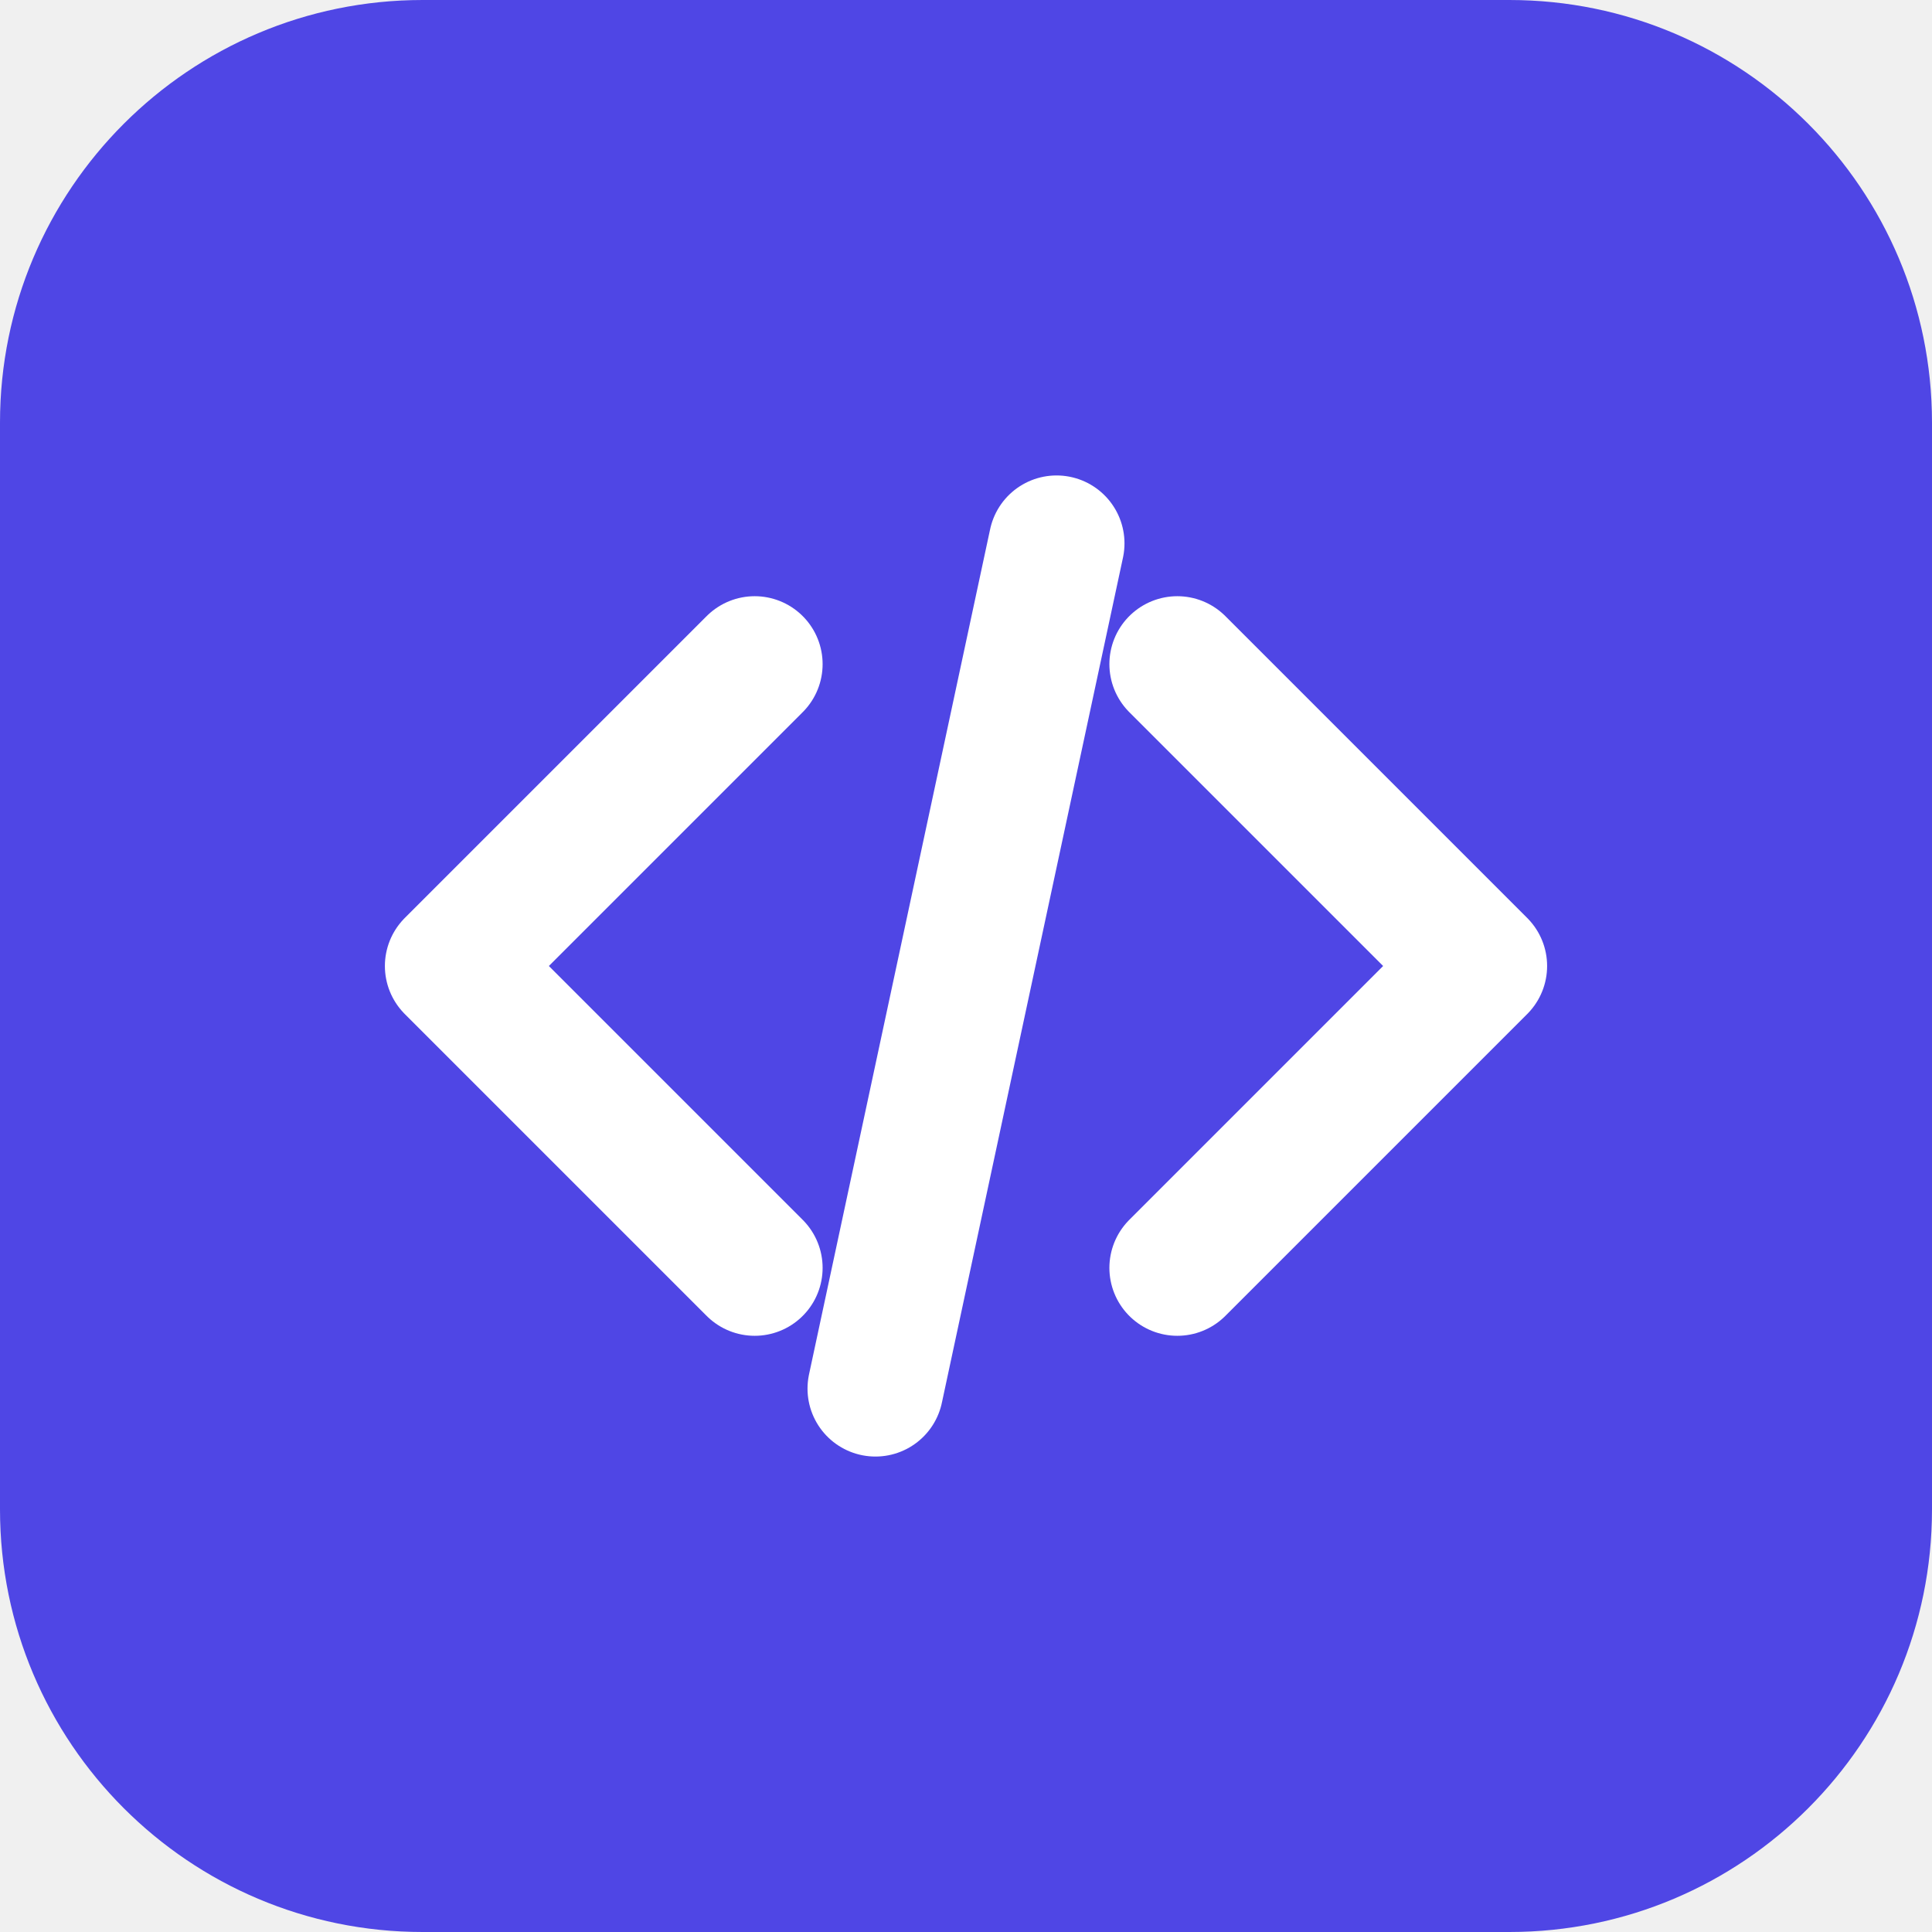
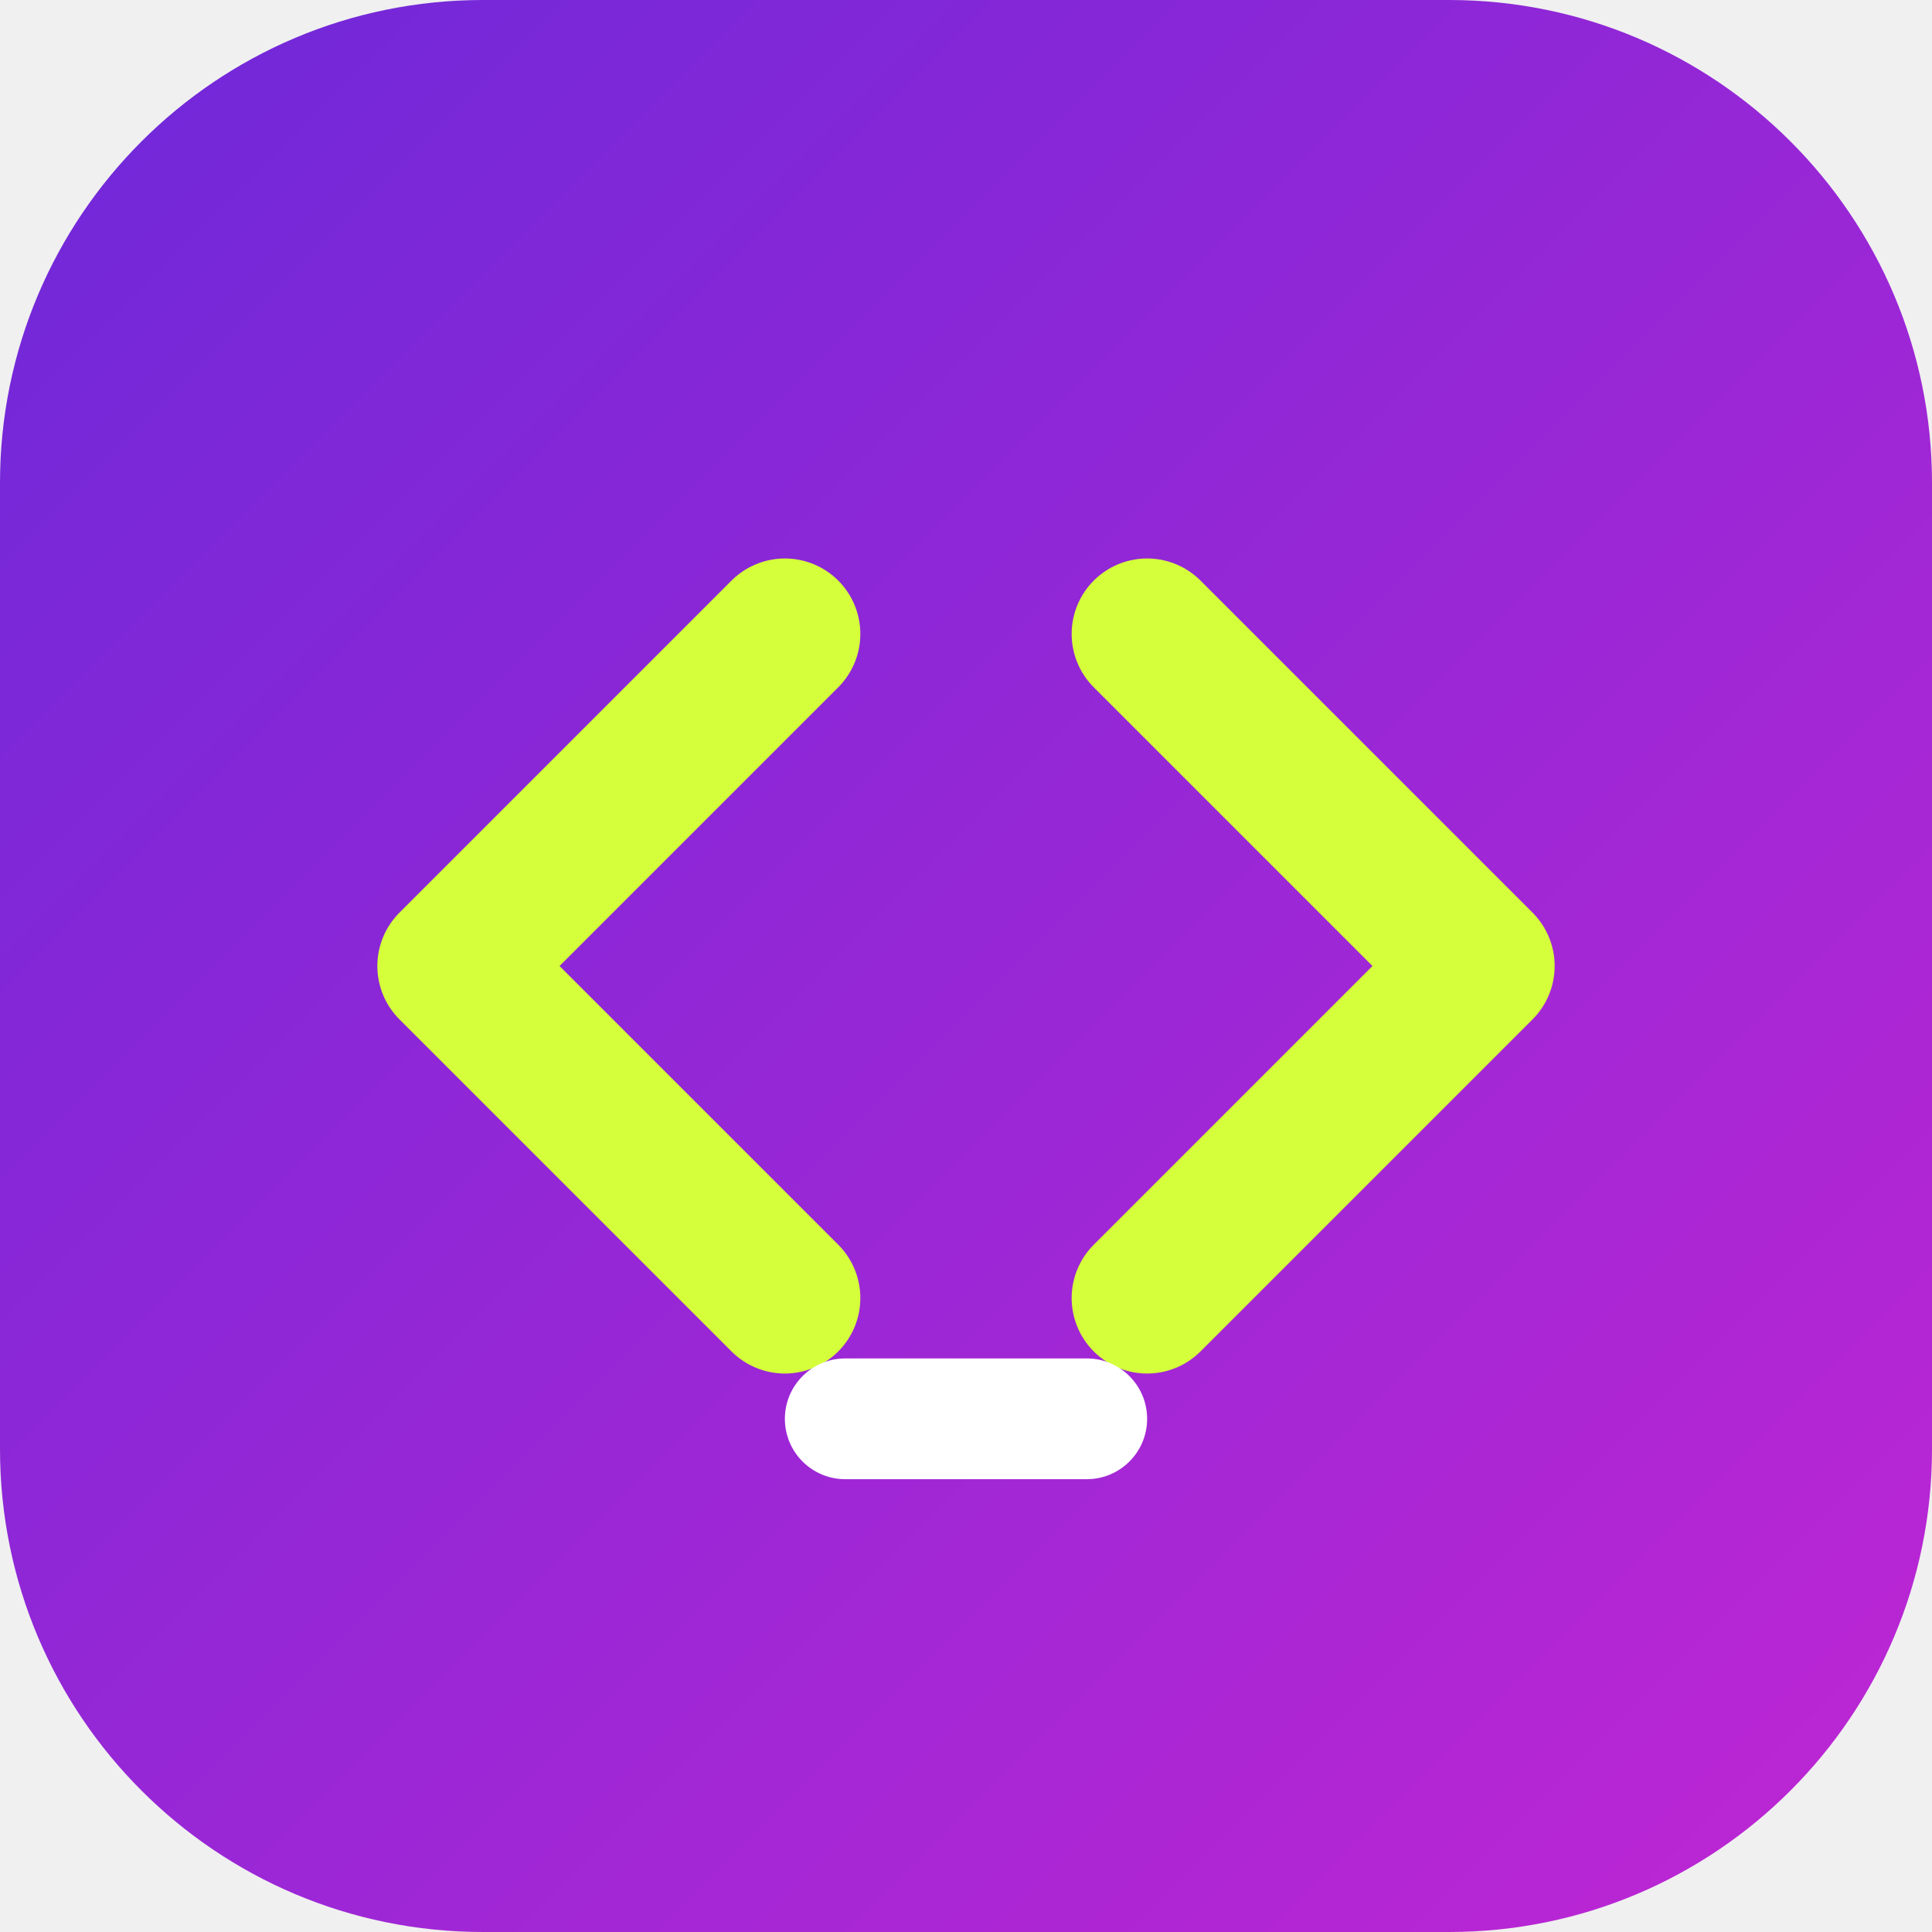
<svg xmlns="http://www.w3.org/2000/svg" viewBox="0 0 64 64">
-   <rect width="64" height="64" rx="14" fill="#4f46e5" />
-   <path d="M25 22 15 32l10 10M39 22l10 10-10 10M35 18l-6 28" fill="none" stroke="#fff" stroke-width="4.5" stroke-linecap="round" stroke-linejoin="round" />
+   <defs>
+     <linearGradient id="g" x1="0" y1="0" x2="1" y2="1">
+       <stop offset="0" stop-color="#6d28d9" />
+       <stop offset="1" stop-color="#c026d3" />
+     </linearGradient>
+   </defs>
+   <rect width="64" height="64" rx="16" fill="url(#g)" />
+   <path d="M26 21 15 32l11 11M38 21l11 11-11 11" fill="none" stroke="#d4ff3a" stroke-width="5" stroke-linecap="round" stroke-linejoin="round" />
+   <rect x="26" y="45" width="12" height="4" rx="2" fill="#fff" />
</svg>
